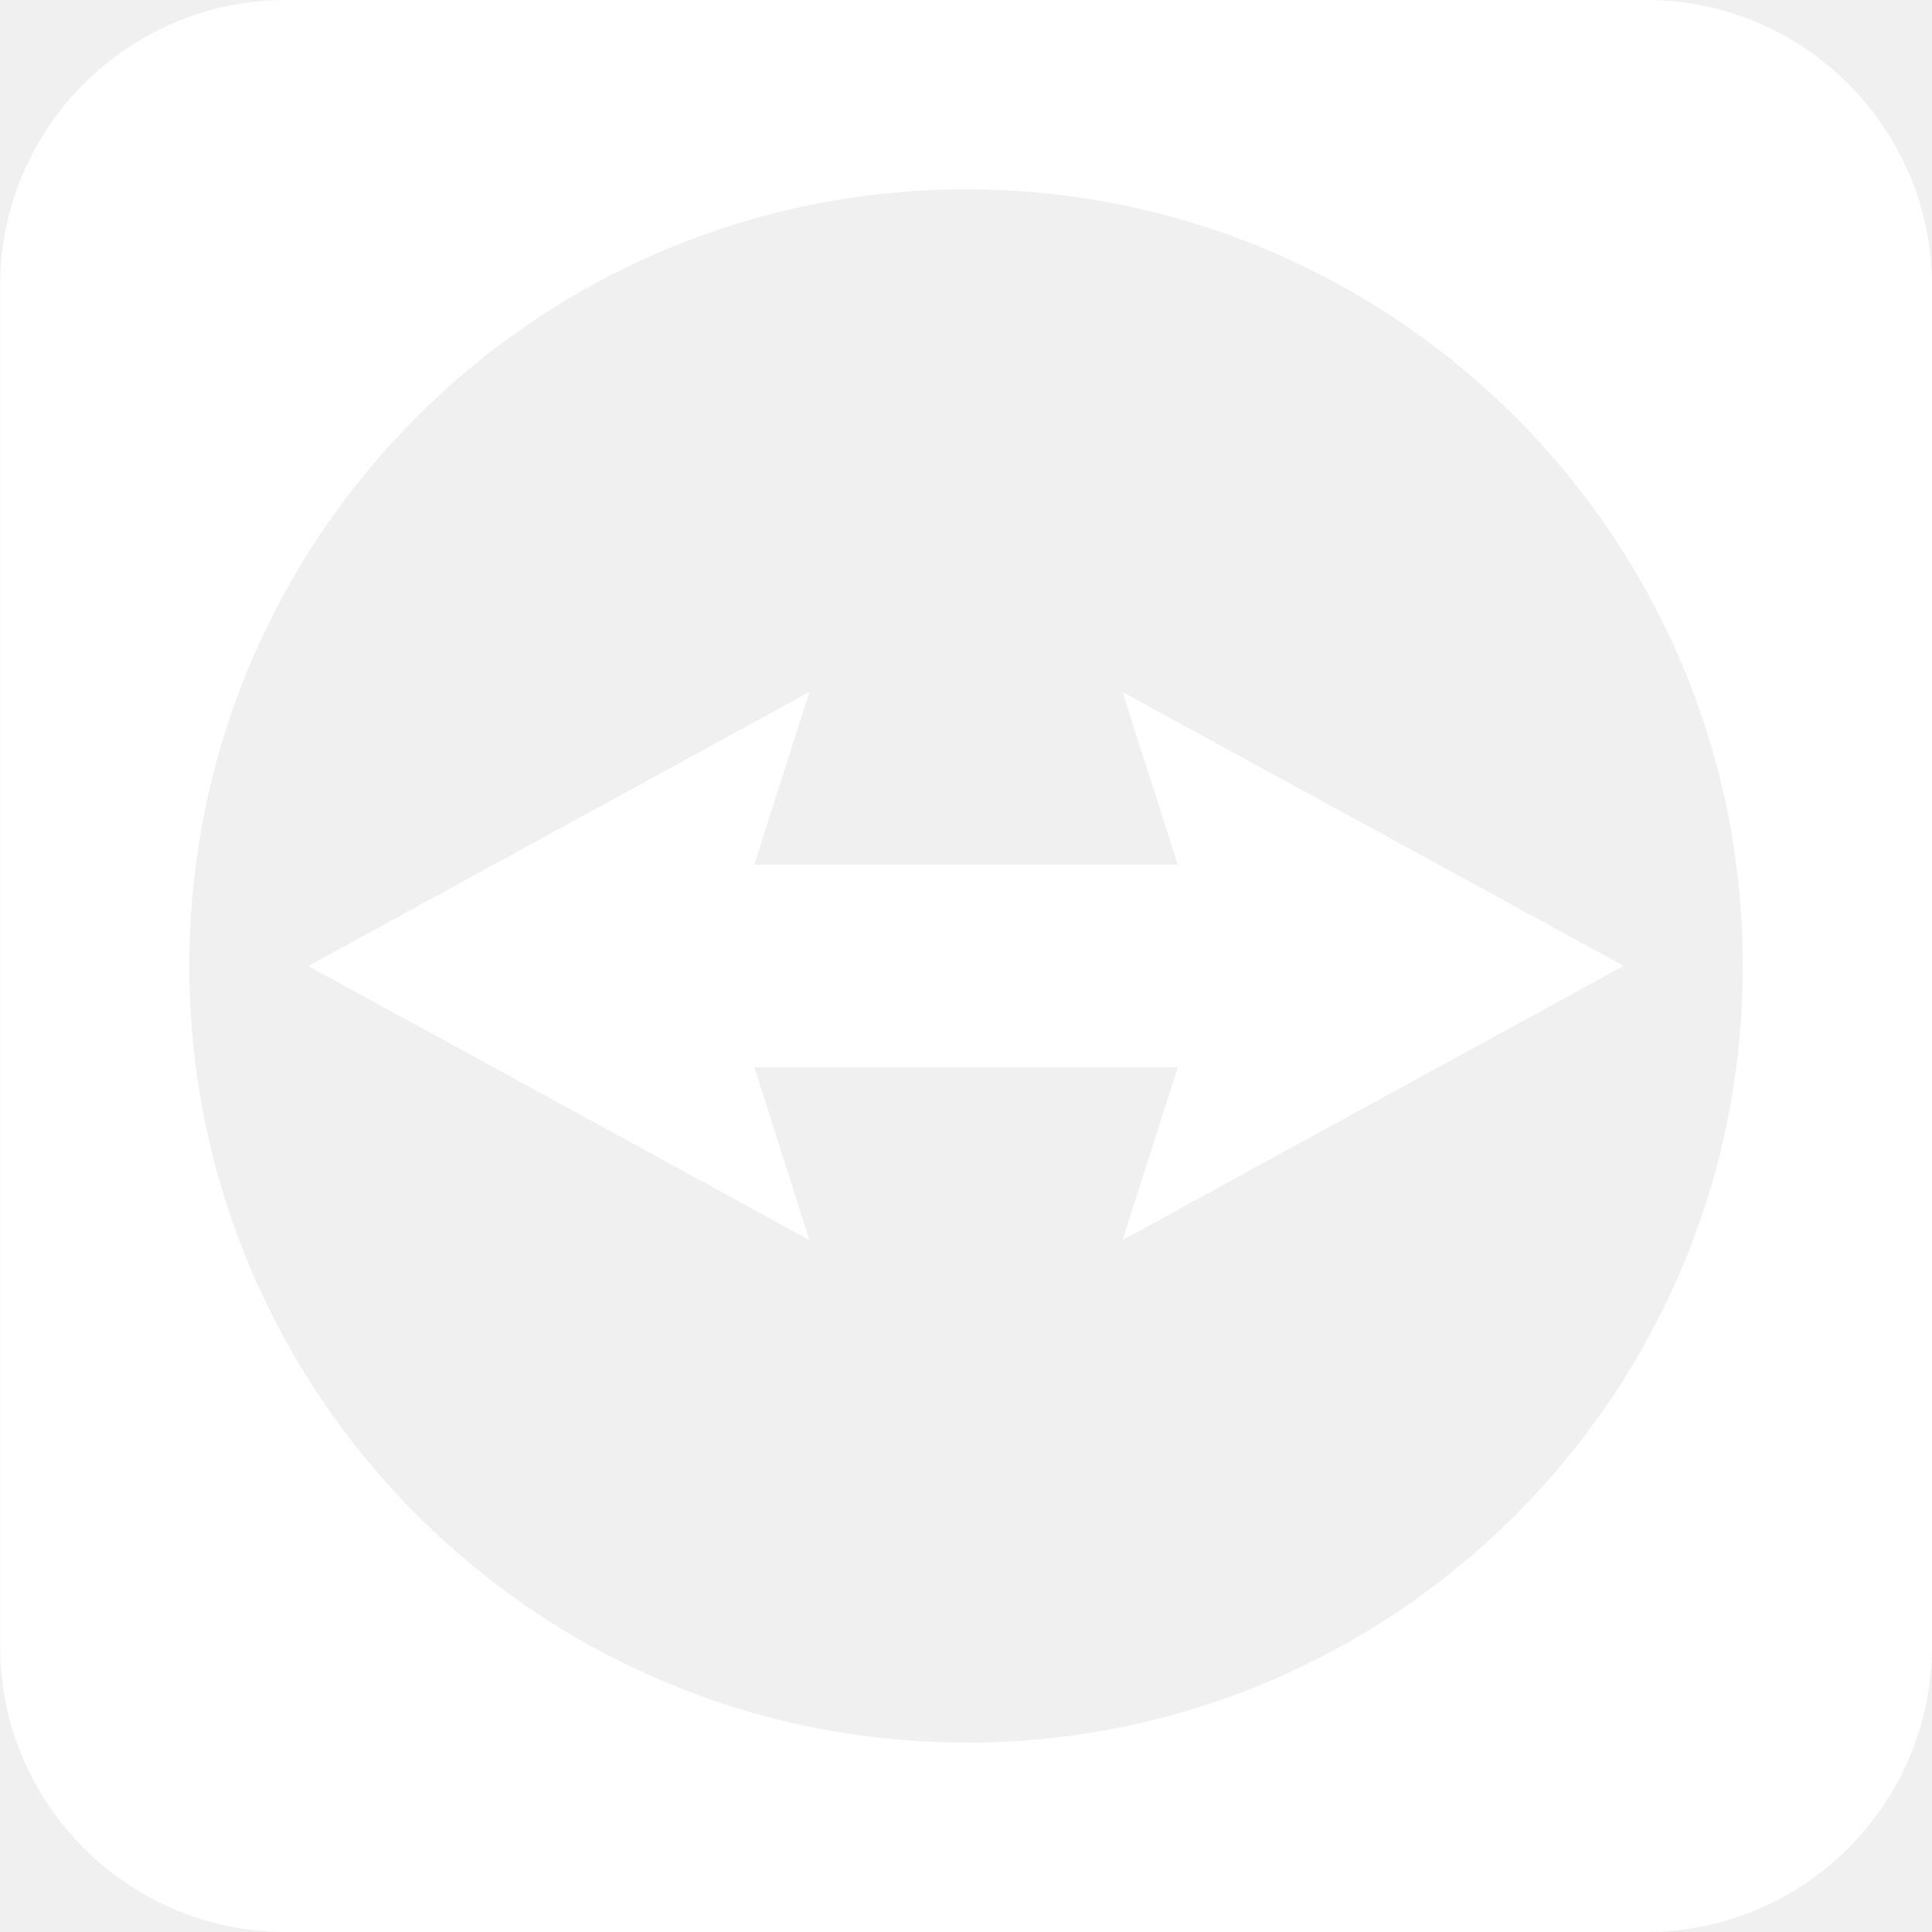
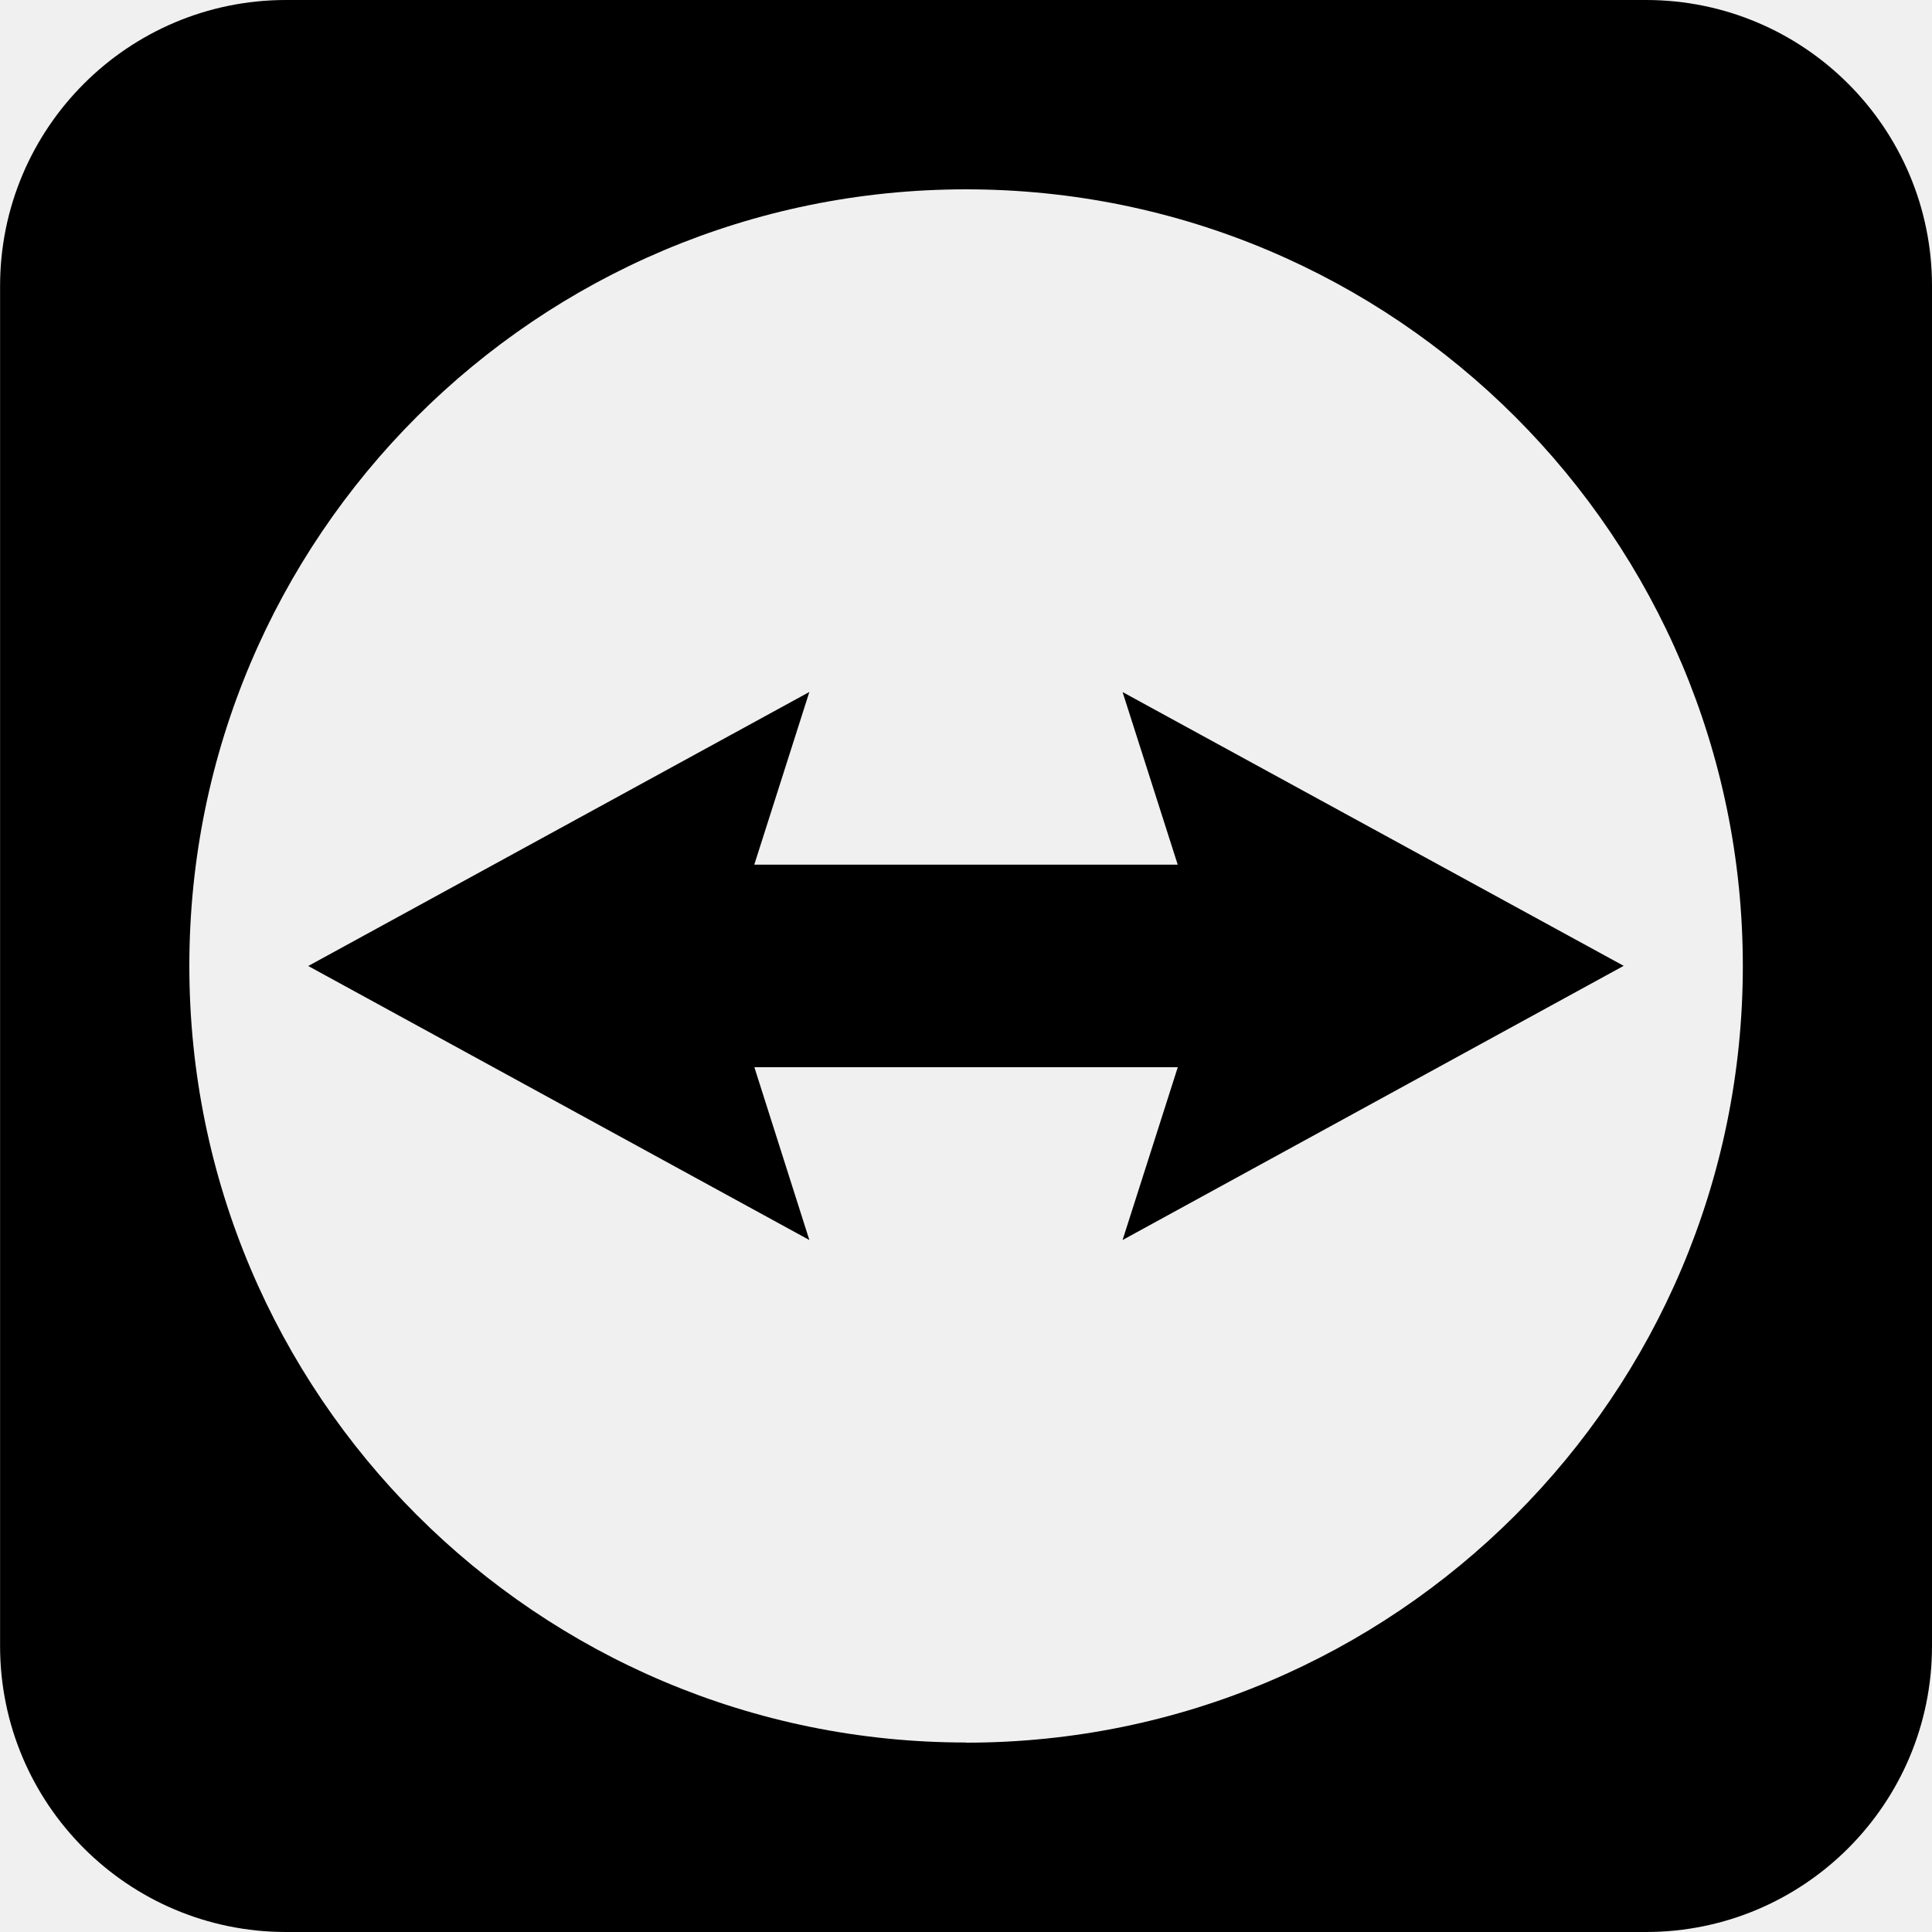
- <svg xmlns="http://www.w3.org/2000/svg" fill="#ffffff" role="img" viewBox="0 0 24 24">
+ <svg xmlns="http://www.w3.org/2000/svg" role="img" viewBox="0 0 24 24">
  <path d="m20.17 11.998-6.225-3.401.685 2.144H9.37l.684-2.145L3.829 12l6.225 3.404-.683-2.147h5.26l-.686 2.147zM20.448 0H3.553A3.553 3.553 0 0 0 .001 3.552v16.895A3.553 3.553 0 0 0 3.553 24h16.895A3.553 3.553 0 0 0 24 20.447V3.552A3.553 3.553 0 0 0 20.448 0zM12 21.646c-5.328 0-9.648-4.32-9.648-9.648 0-5.329 4.32-9.646 9.648-9.646S21.65 6.672 21.65 12s-4.32 9.648-9.649 9.648z" />
</svg>
